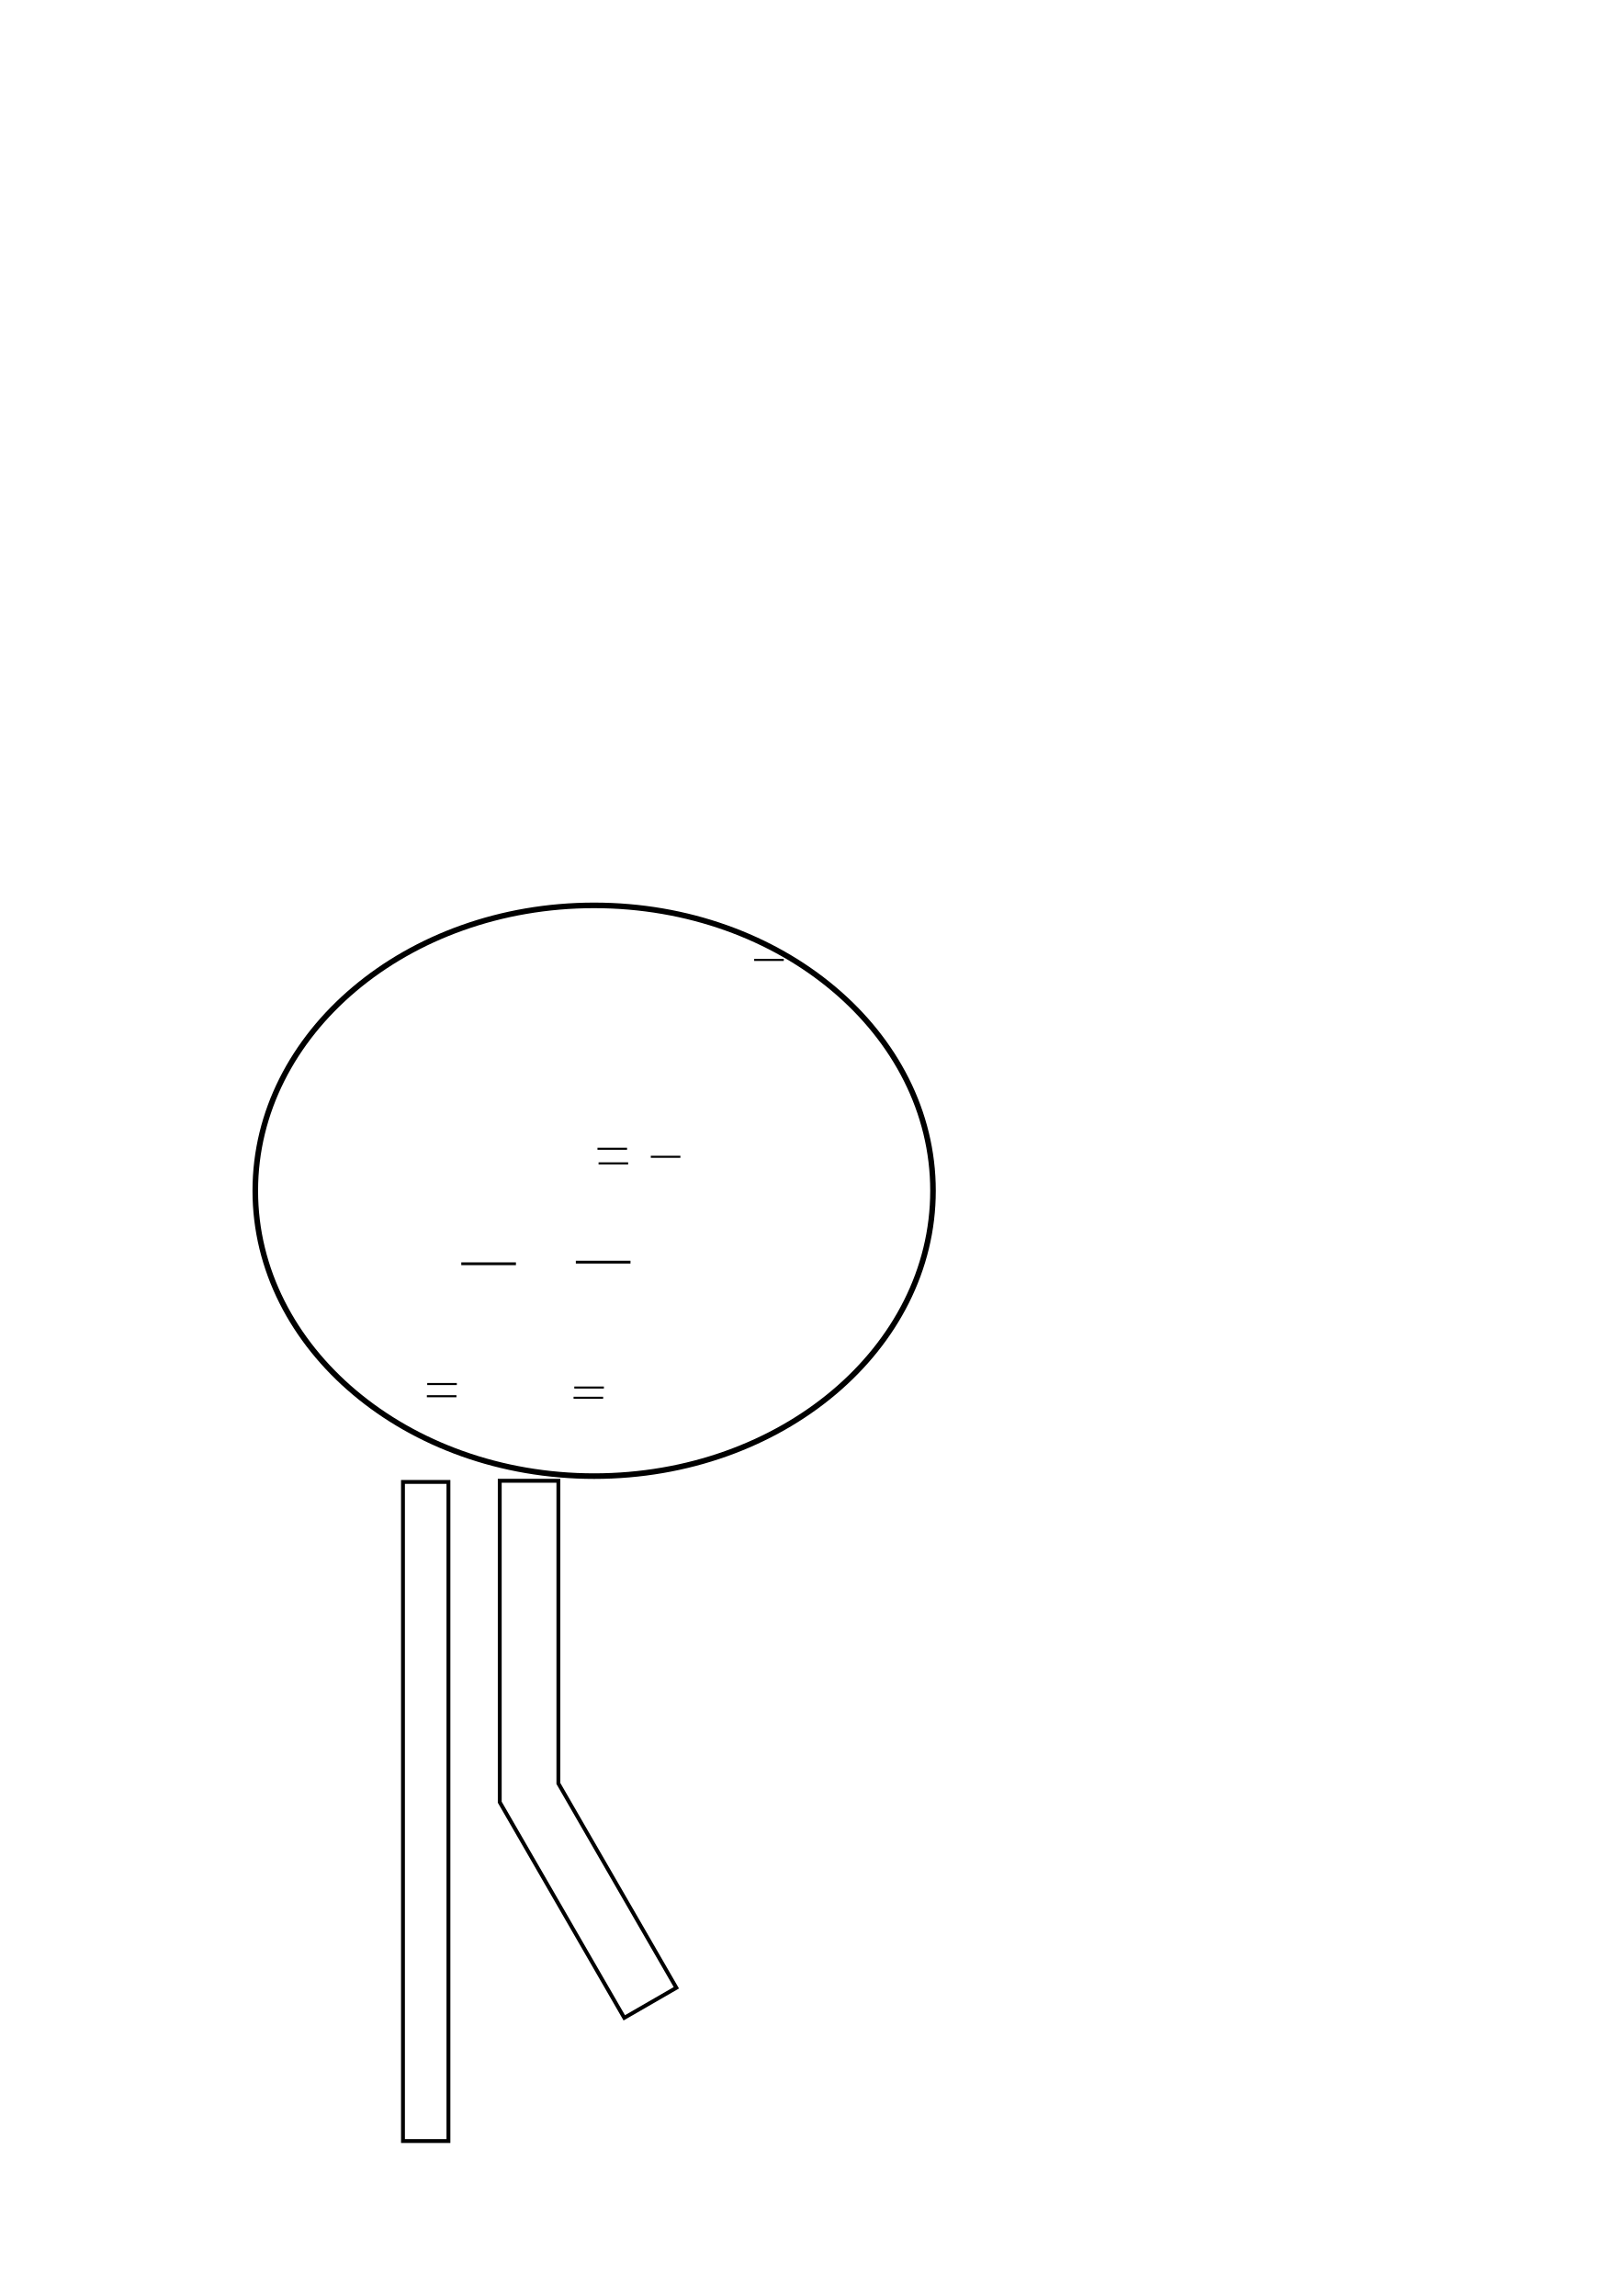
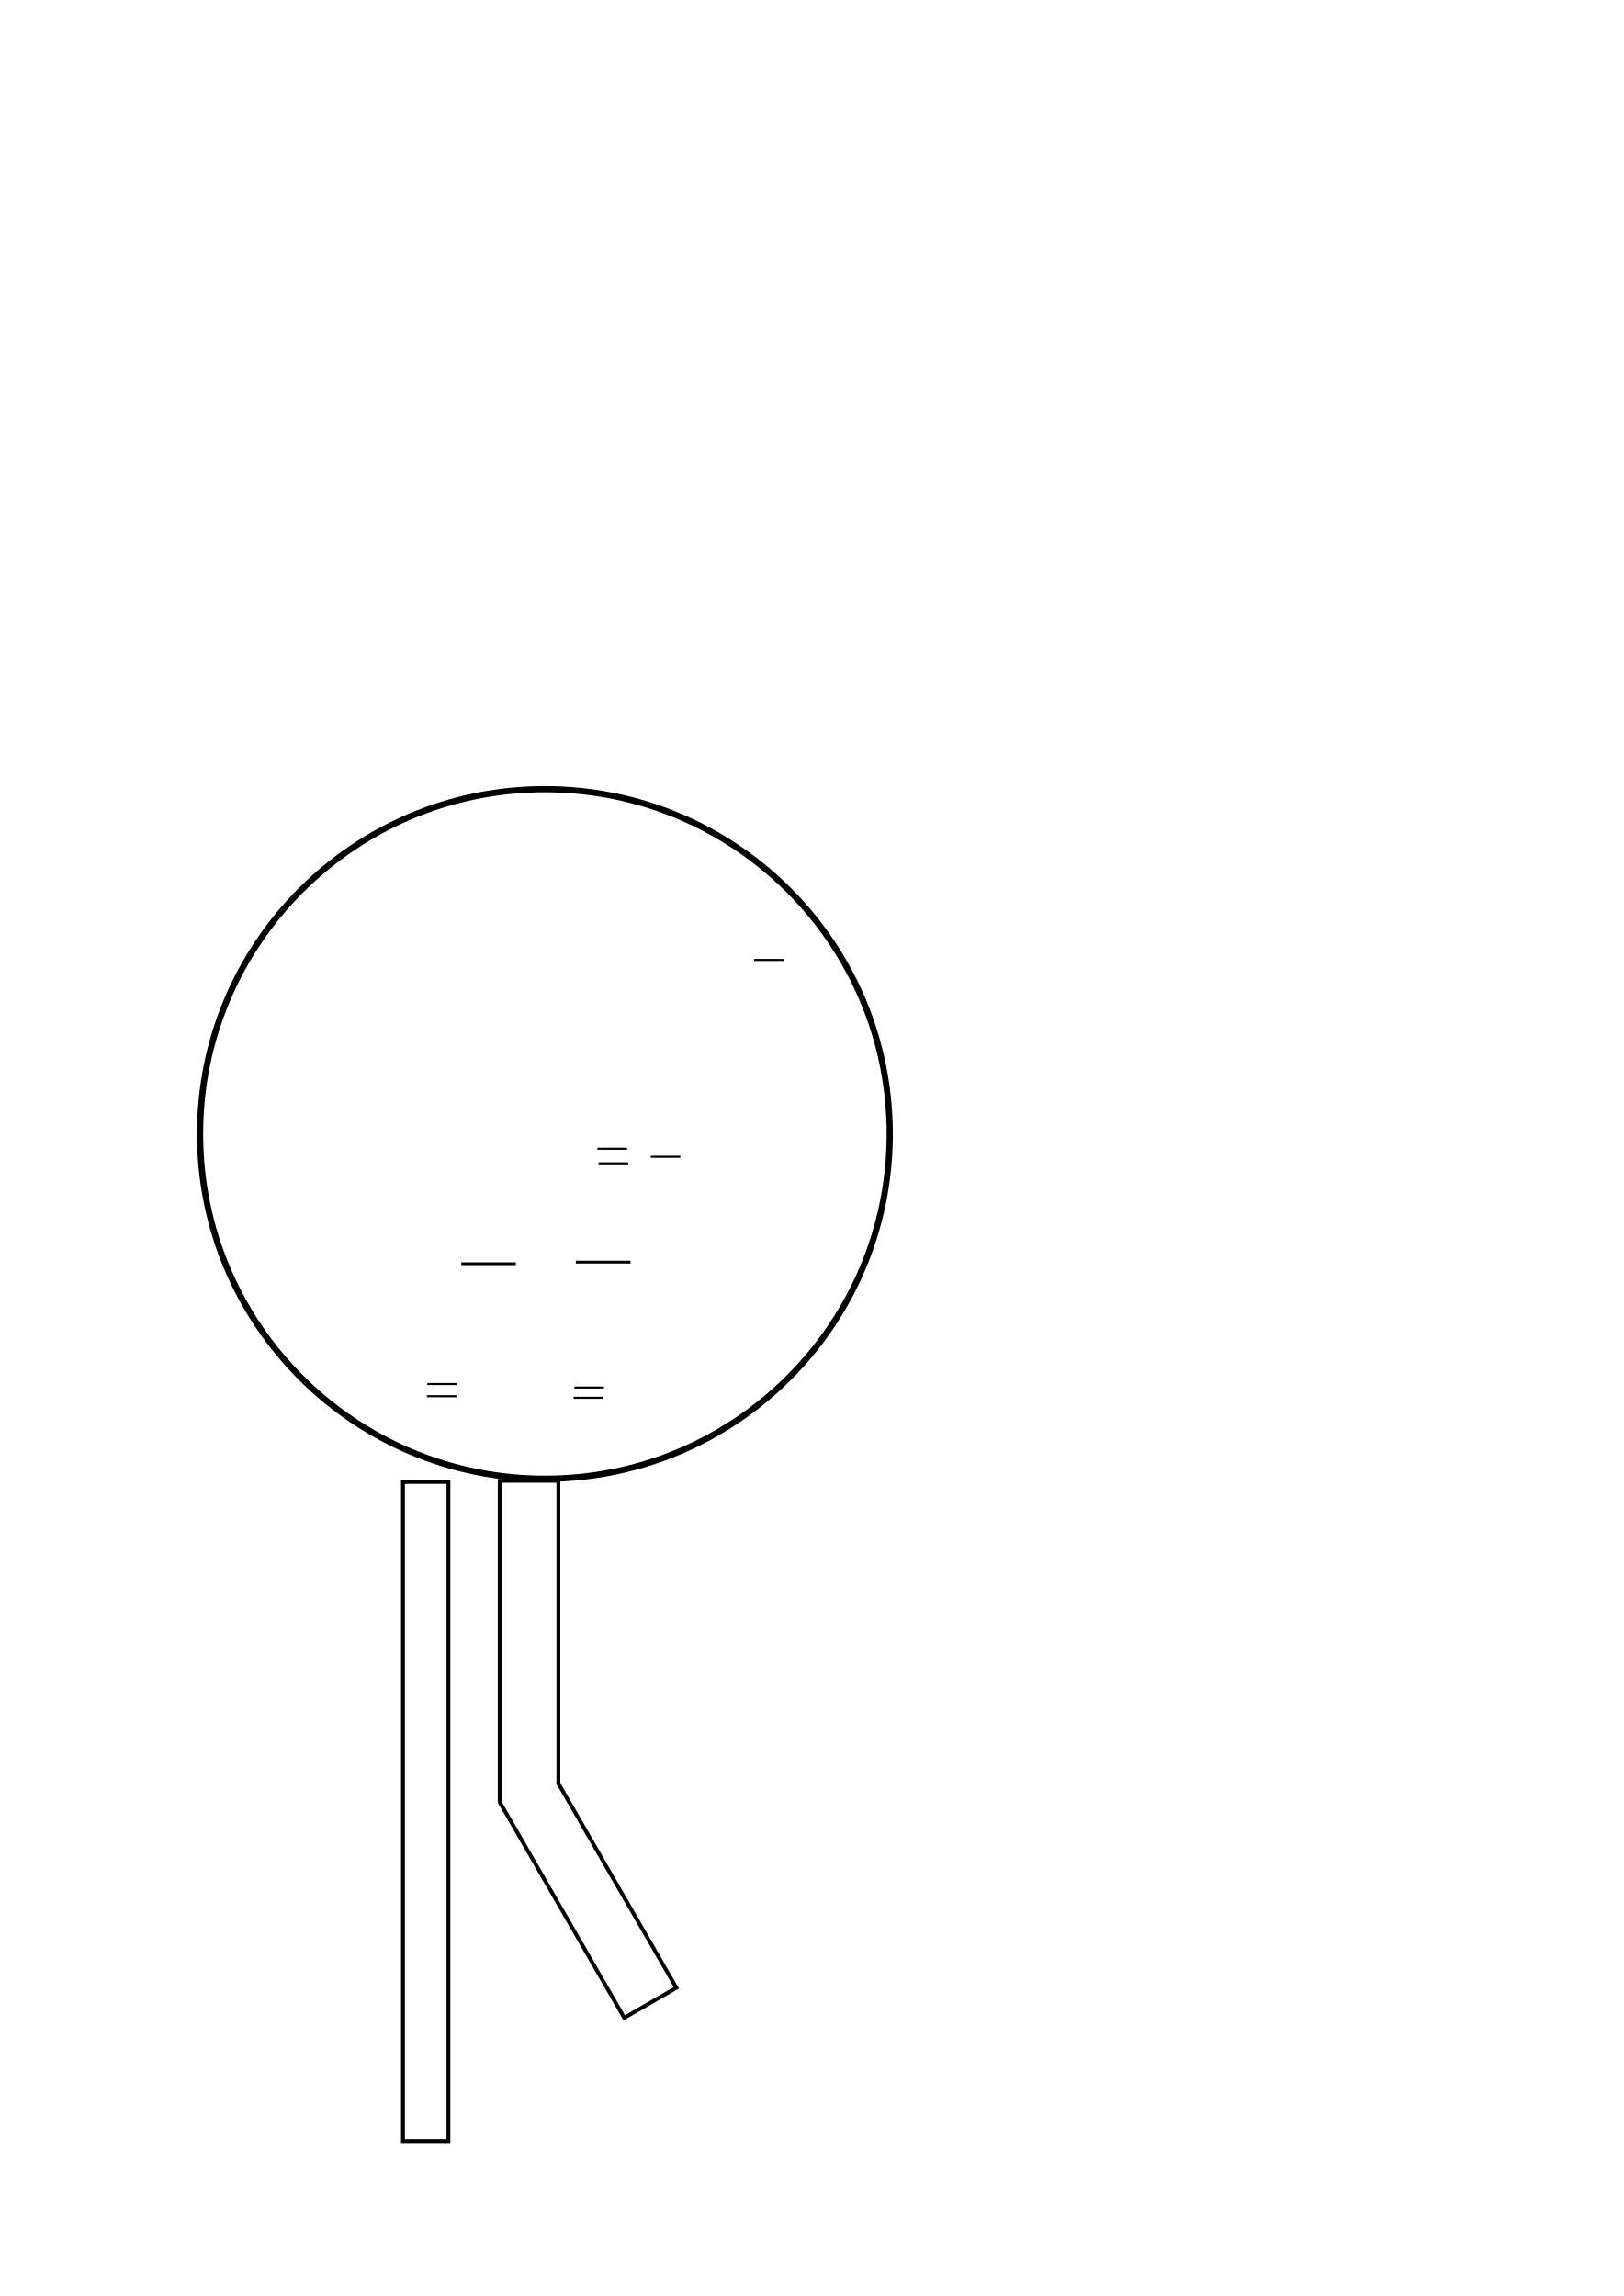
<svg xmlns="http://www.w3.org/2000/svg" width="210mm" height="297mm" viewBox="0 0 210 297" version="1.1" id="svg8">
  <defs id="defs2" />
  <g id="layer1">
    <rect style="fill:none;fill-opacity:1;stroke:#000000;stroke-width:0.5;stroke-miterlimit:4;stroke-dasharray:none;stroke-dashoffset:0;stroke-opacity:1" id="rect10" width="5.88" height="85.259" x="52.118" y="191.696" />
    <path style="fill:none;stroke:#000000;stroke-width:0.5;stroke-linecap:butt;stroke-linejoin:miter;stroke-miterlimit:4;stroke-dasharray:none;stroke-opacity:1" d="m 64.634,191.545 v 41.577 l 16.106,27.896 6.736,-3.889 -15.258,-26.427 v -39.157 z" id="path819" />
-     <ellipse style="fill:none;fill-opacity:1;stroke:#000000;stroke-width:0.722;stroke-miterlimit:4;stroke-dasharray:none;stroke-dashoffset:0;stroke-opacity:1" id="path821" cx="76.843" cy="154.03" rx="43.826" ry="36.914" />
+     <circle style="fill:none;fill-opacity:1;stroke:#000000;stroke-width:0.801;stroke-miterlimit:4;stroke-dasharray:none;stroke-dashoffset:0;stroke-opacity:1" id="path821" cx="70.474" cy="146.684" r="44.6" />
    <flowRoot xml:space="preserve" id="flowRoot823" style="fill:black;fill-opacity:1;stroke:none;font-family:sans-serif;font-style:normal;font-weight:normal;font-size:26.667px;line-height:1.25;letter-spacing:0px;word-spacing:0px;">
      <flowRegion id="flowRegion825" style="font-size:26.667px;">
        <rect id="rect827" width="210.714" height="159.286" x="70" y="486.091" style="font-size:26.667px;" />
      </flowRegion>
      <flowPara id="flowPara829" />
    </flowRoot>
    <flowRoot xml:space="preserve" id="flowRoot831" style="font-style:normal;font-weight:normal;font-size:40px;line-height:1.25;font-family:sans-serif;letter-spacing:0px;word-spacing:0px;fill:#000000;fill-opacity:1;stroke:none" transform="matrix(0.2645833,0,0,0.2645833,36.00223,33.82887)">
      <flowRegion id="flowRegion833">
        <rect id="rect835" width="77.143" height="47.857" x="54.286" y="468.948" />
      </flowRegion>
      <flowPara id="flowPara837" style="font-size:18.667px">CH$_2$</flowPara>
    </flowRoot>
    <flowRoot xml:space="preserve" id="flowRoot831-3" style="font-style:normal;font-weight:normal;font-size:40px;line-height:1.25;font-family:sans-serif;letter-spacing:0px;word-spacing:0px;fill:#000000;fill-opacity:1;stroke:none" transform="matrix(0.2645833,0,0,0.2645833,65.18263,34.16862)">
      <flowRegion id="flowRegion833-6">
        <rect id="rect835-7" width="77.143" height="47.857" x="54.286" y="468.948" />
      </flowRegion>
      <flowPara id="flowPara837-5" style="font-size:18.667px">CH$_2$</flowPara>
    </flowRoot>
    <flowRoot xml:space="preserve" id="flowRoot831-35" style="font-style:normal;font-weight:normal;font-size:40px;line-height:1.25;font-family:sans-serif;letter-spacing:0px;word-spacing:0px;fill:#000000;fill-opacity:1;stroke:none" transform="matrix(0.2645833,0,0,0.2645833,54.22133,34.49935)">
      <flowRegion id="flowRegion833-62">
        <rect id="rect835-9" width="77.143" height="47.857" x="54.286" y="468.948" />
      </flowRegion>
      <flowPara id="flowPara837-1" style="font-size:18.667px">CH</flowPara>
    </flowRoot>
    <flowRoot xml:space="preserve" id="flowRoot831-35-2" style="font-style:normal;font-weight:normal;font-size:40px;line-height:1.25;font-family:sans-serif;letter-spacing:0px;word-spacing:0px;fill:#000000;fill-opacity:1;stroke:none" transform="matrix(0.2645833,0,0,0.2645833,37.81416,42.61014)">
      <flowRegion id="flowRegion833-62-7">
        <rect id="rect835-9-0" width="77.143" height="47.857" x="54.286" y="468.948" />
      </flowRegion>
      <flowPara id="flowPara837-1-9" style="font-size:18.667px">O</flowPara>
    </flowRoot>
    <flowRoot xml:space="preserve" id="flowRoot831-35-2-3" style="font-style:normal;font-weight:normal;font-size:40px;line-height:1.25;font-family:sans-serif;letter-spacing:0px;word-spacing:0px;fill:#000000;fill-opacity:1;stroke:none" transform="matrix(0.2645833,0,0,0.2645833,55.88678,42.13767)">
      <flowRegion id="flowRegion833-62-7-6">
        <rect id="rect835-9-0-0" width="77.143" height="47.857" x="54.286" y="468.948" />
      </flowRegion>
      <flowPara id="flowPara837-1-9-6" style="font-size:18.667px">O</flowPara>
    </flowRoot>
    <flowRoot xml:space="preserve" id="flowRoot831-35-2-2" style="font-style:normal;font-weight:normal;font-size:40px;line-height:1.25;font-family:sans-serif;letter-spacing:0px;word-spacing:0px;fill:#000000;fill-opacity:1;stroke:none" transform="matrix(0.2645833,0,0,0.2645833,37.88567,51.30359)">
      <flowRegion id="flowRegion833-62-7-61">
        <rect id="rect835-9-0-8" width="77.143" height="47.857" x="54.286" y="468.948" />
      </flowRegion>
      <flowPara id="flowPara837-1-9-7" style="font-size:18.667px">C</flowPara>
    </flowRoot>
    <flowRoot xml:space="preserve" id="flowRoot831-35-2-2-9" style="font-style:normal;font-weight:normal;font-size:40px;line-height:1.25;font-family:sans-serif;letter-spacing:0px;word-spacing:0px;fill:#000000;fill-opacity:1;stroke:none" transform="matrix(0.2645833,0,0,0.2645833,56.2904,51.77606)">
      <flowRegion id="flowRegion833-62-7-61-2">
        <rect id="rect835-9-0-8-0" width="77.143" height="47.857" x="54.286" y="468.948" />
      </flowRegion>
      <flowPara id="flowPara837-1-9-7-2" style="font-size:18.667px">C</flowPara>
    </flowRoot>
    <flowRoot xml:space="preserve" id="flowRoot831-35-2-3-3" style="font-style:normal;font-weight:normal;font-size:40px;line-height:1.25;font-family:sans-serif;letter-spacing:0px;word-spacing:0px;fill:#000000;fill-opacity:1;stroke:none" transform="matrix(0.2645833,0,0,0.2645833,64.01327,51.77606)">
      <flowRegion id="flowRegion833-62-7-6-7">
        <rect id="rect835-9-0-0-5" width="77.143" height="47.857" x="54.286" y="468.948" />
      </flowRegion>
      <flowPara id="flowPara837-1-9-6-9" style="font-size:18.667px">O</flowPara>
    </flowRoot>
    <flowRoot xml:space="preserve" id="flowRoot831-35-2-3-2" style="font-style:normal;font-weight:normal;font-size:40px;line-height:1.25;font-family:sans-serif;letter-spacing:0px;word-spacing:0px;fill:#000000;fill-opacity:1;stroke:none" transform="matrix(0.2645833,0,0,0.2645833,44.97272,51.25635)">
      <flowRegion id="flowRegion833-62-7-6-2">
        <rect id="rect835-9-0-0-8" width="77.143" height="47.857" x="54.286" y="468.948" />
      </flowRegion>
      <flowPara id="flowPara837-1-9-6-97" style="font-size:18.667px">O</flowPara>
    </flowRoot>
    <flowRoot xml:space="preserve" id="flowRoot831-35-2-3-3-3" style="font-style:normal;font-weight:normal;font-size:40px;line-height:1.25;font-family:sans-serif;letter-spacing:0px;word-spacing:0px;fill:#000000;fill-opacity:1;stroke:none" transform="matrix(0.2645833,0,0,0.2645833,67.03708,24.37279)">
      <flowRegion id="flowRegion833-62-7-6-7-6">
        <rect id="rect835-9-0-0-5-1" width="77.143" height="47.857" x="54.286" y="468.948" />
      </flowRegion>
      <flowPara id="flowPara837-1-9-6-9-2" style="font-size:18.667px">O</flowPara>
    </flowRoot>
    <flowRoot xml:space="preserve" id="flowRoot831-35-2-3-3-9" style="font-style:normal;font-weight:normal;font-size:40px;line-height:1.25;font-family:sans-serif;letter-spacing:0px;word-spacing:0px;fill:#000000;fill-opacity:1;stroke:none" transform="matrix(0.2645833,0,0,0.2645833,60.4225,18.51416)">
      <flowRegion id="flowRegion833-62-7-6-7-3">
        <rect id="rect835-9-0-0-5-19" width="77.143" height="47.857" x="54.286" y="468.948" />
      </flowRegion>
      <flowPara id="flowPara837-1-9-6-9-4" style="font-size:18.667px">O</flowPara>
    </flowRoot>
    <flowRoot xml:space="preserve" id="flowRoot831-35-2-3-3-7" style="font-style:normal;font-weight:normal;font-size:40px;line-height:1.25;font-family:sans-serif;letter-spacing:0px;word-spacing:0px;fill:#000000;fill-opacity:1;stroke:none" transform="matrix(0.2645833,0,0,0.2645833,73.65166,17.75821)">
      <flowRegion id="flowRegion833-62-7-6-7-8">
        <rect id="rect835-9-0-0-5-4" width="77.143" height="47.857" x="54.286" y="468.948" />
      </flowRegion>
      <flowPara id="flowPara837-1-9-6-9-5" style="font-size:18.667px">O</flowPara>
    </flowRoot>
    <flowRoot xml:space="preserve" id="flowRoot831-35-2-3-3-0" style="font-style:normal;font-weight:normal;font-size:40px;line-height:1.25;font-family:sans-serif;letter-spacing:0px;word-spacing:0px;fill:#000000;fill-opacity:1;stroke:none" transform="matrix(0.2645833,0,0,0.2645833,67.03708,11.5216)">
      <flowRegion id="flowRegion833-62-7-6-7-36">
        <rect id="rect835-9-0-0-5-10" width="77.143" height="47.857" x="54.286" y="468.948" />
      </flowRegion>
      <flowPara id="flowPara837-1-9-6-9-6" style="font-size:18.667px">O</flowPara>
    </flowRoot>
    <flowRoot xml:space="preserve" id="flowRoot831-3-3" style="font-style:normal;font-weight:normal;font-size:40px;line-height:1.25;font-family:sans-serif;letter-spacing:0px;word-spacing:0px;fill:#000000;fill-opacity:1;stroke:none" transform="matrix(0.2645833,0,0,0.2645833,64.42668,1.1902)">
      <flowRegion id="flowRegion833-6-2">
        <rect id="rect835-7-0" width="77.143" height="47.857" x="54.286" y="468.948" />
      </flowRegion>
      <flowPara id="flowPara837-5-6" style="font-size:18.667px">CH$_2$</flowPara>
    </flowRoot>
    <flowRoot xml:space="preserve" id="flowRoot831-3-1" style="font-style:normal;font-weight:normal;font-size:40px;line-height:1.25;font-family:sans-serif;letter-spacing:0px;word-spacing:0px;fill:#000000;fill-opacity:1;stroke:none" transform="matrix(0.2645833,0,0,0.2645833,64.42668,-7.503253)">
      <flowRegion id="flowRegion833-6-5">
        <rect id="rect835-7-5" width="77.143" height="47.857" x="54.286" y="468.948" />
      </flowRegion>
      <flowPara id="flowPara837-5-4" style="font-size:18.667px">CH$_2$</flowPara>
    </flowRoot>
    <path style="fill:none;stroke:#000000;stroke-width:0.36px;stroke-linecap:butt;stroke-linejoin:miter;stroke-opacity:1" d="m 59.66,163.474 h 7.068" id="path1091" />
    <path style="fill:none;stroke:#000000;stroke-width:0.266px;stroke-linecap:butt;stroke-linejoin:miter;stroke-opacity:1" d="m 55.255,179.032 h 3.827" id="path1091-6" />
    <path style="fill:none;stroke:#000000;stroke-width:0.266px;stroke-linecap:butt;stroke-linejoin:miter;stroke-opacity:1" d="m 55.208,180.609 h 3.827" id="path1091-5" />
    <path style="fill:none;stroke:#000000;stroke-width:0.265px;stroke-linecap:butt;stroke-linejoin:miter;stroke-opacity:1" d="m 74.276,179.486 h 3.827" id="path1091-69" />
    <path style="fill:none;stroke:#000000;stroke-width:0.265px;stroke-linecap:butt;stroke-linejoin:miter;stroke-opacity:1" d="m 74.182,180.809 h 3.827" id="path1091-3" />
    <path style="fill:none;stroke:#000000;stroke-width:0.265px;stroke-linecap:butt;stroke-linejoin:miter;stroke-opacity:1" d="m 84.171,149.637 h 3.827" id="path1091-74" />
    <path style="fill:none;stroke:#000000;stroke-width:0.265px;stroke-linecap:butt;stroke-linejoin:miter;stroke-opacity:1" d="m 77.273,148.597 h 3.827" id="path1091-52" />
    <path style="fill:none;stroke:#000000;stroke-width:0.265px;stroke-linecap:butt;stroke-linejoin:miter;stroke-opacity:1" d="m 77.414,150.487 h 3.827" id="path1091-54" />
    <path style="fill:none;stroke:#000000;stroke-width:0.265px;stroke-linecap:butt;stroke-linejoin:miter;stroke-opacity:1" d="m 97.541,124.17 h 3.827" id="path1091-744" />
    <path style="fill:none;stroke:#000000;stroke-width:0.36px;stroke-linecap:butt;stroke-linejoin:miter;stroke-opacity:1" d="m 74.475,163.265 h 7.068" id="path1091-30" />
  </g>
</svg>
